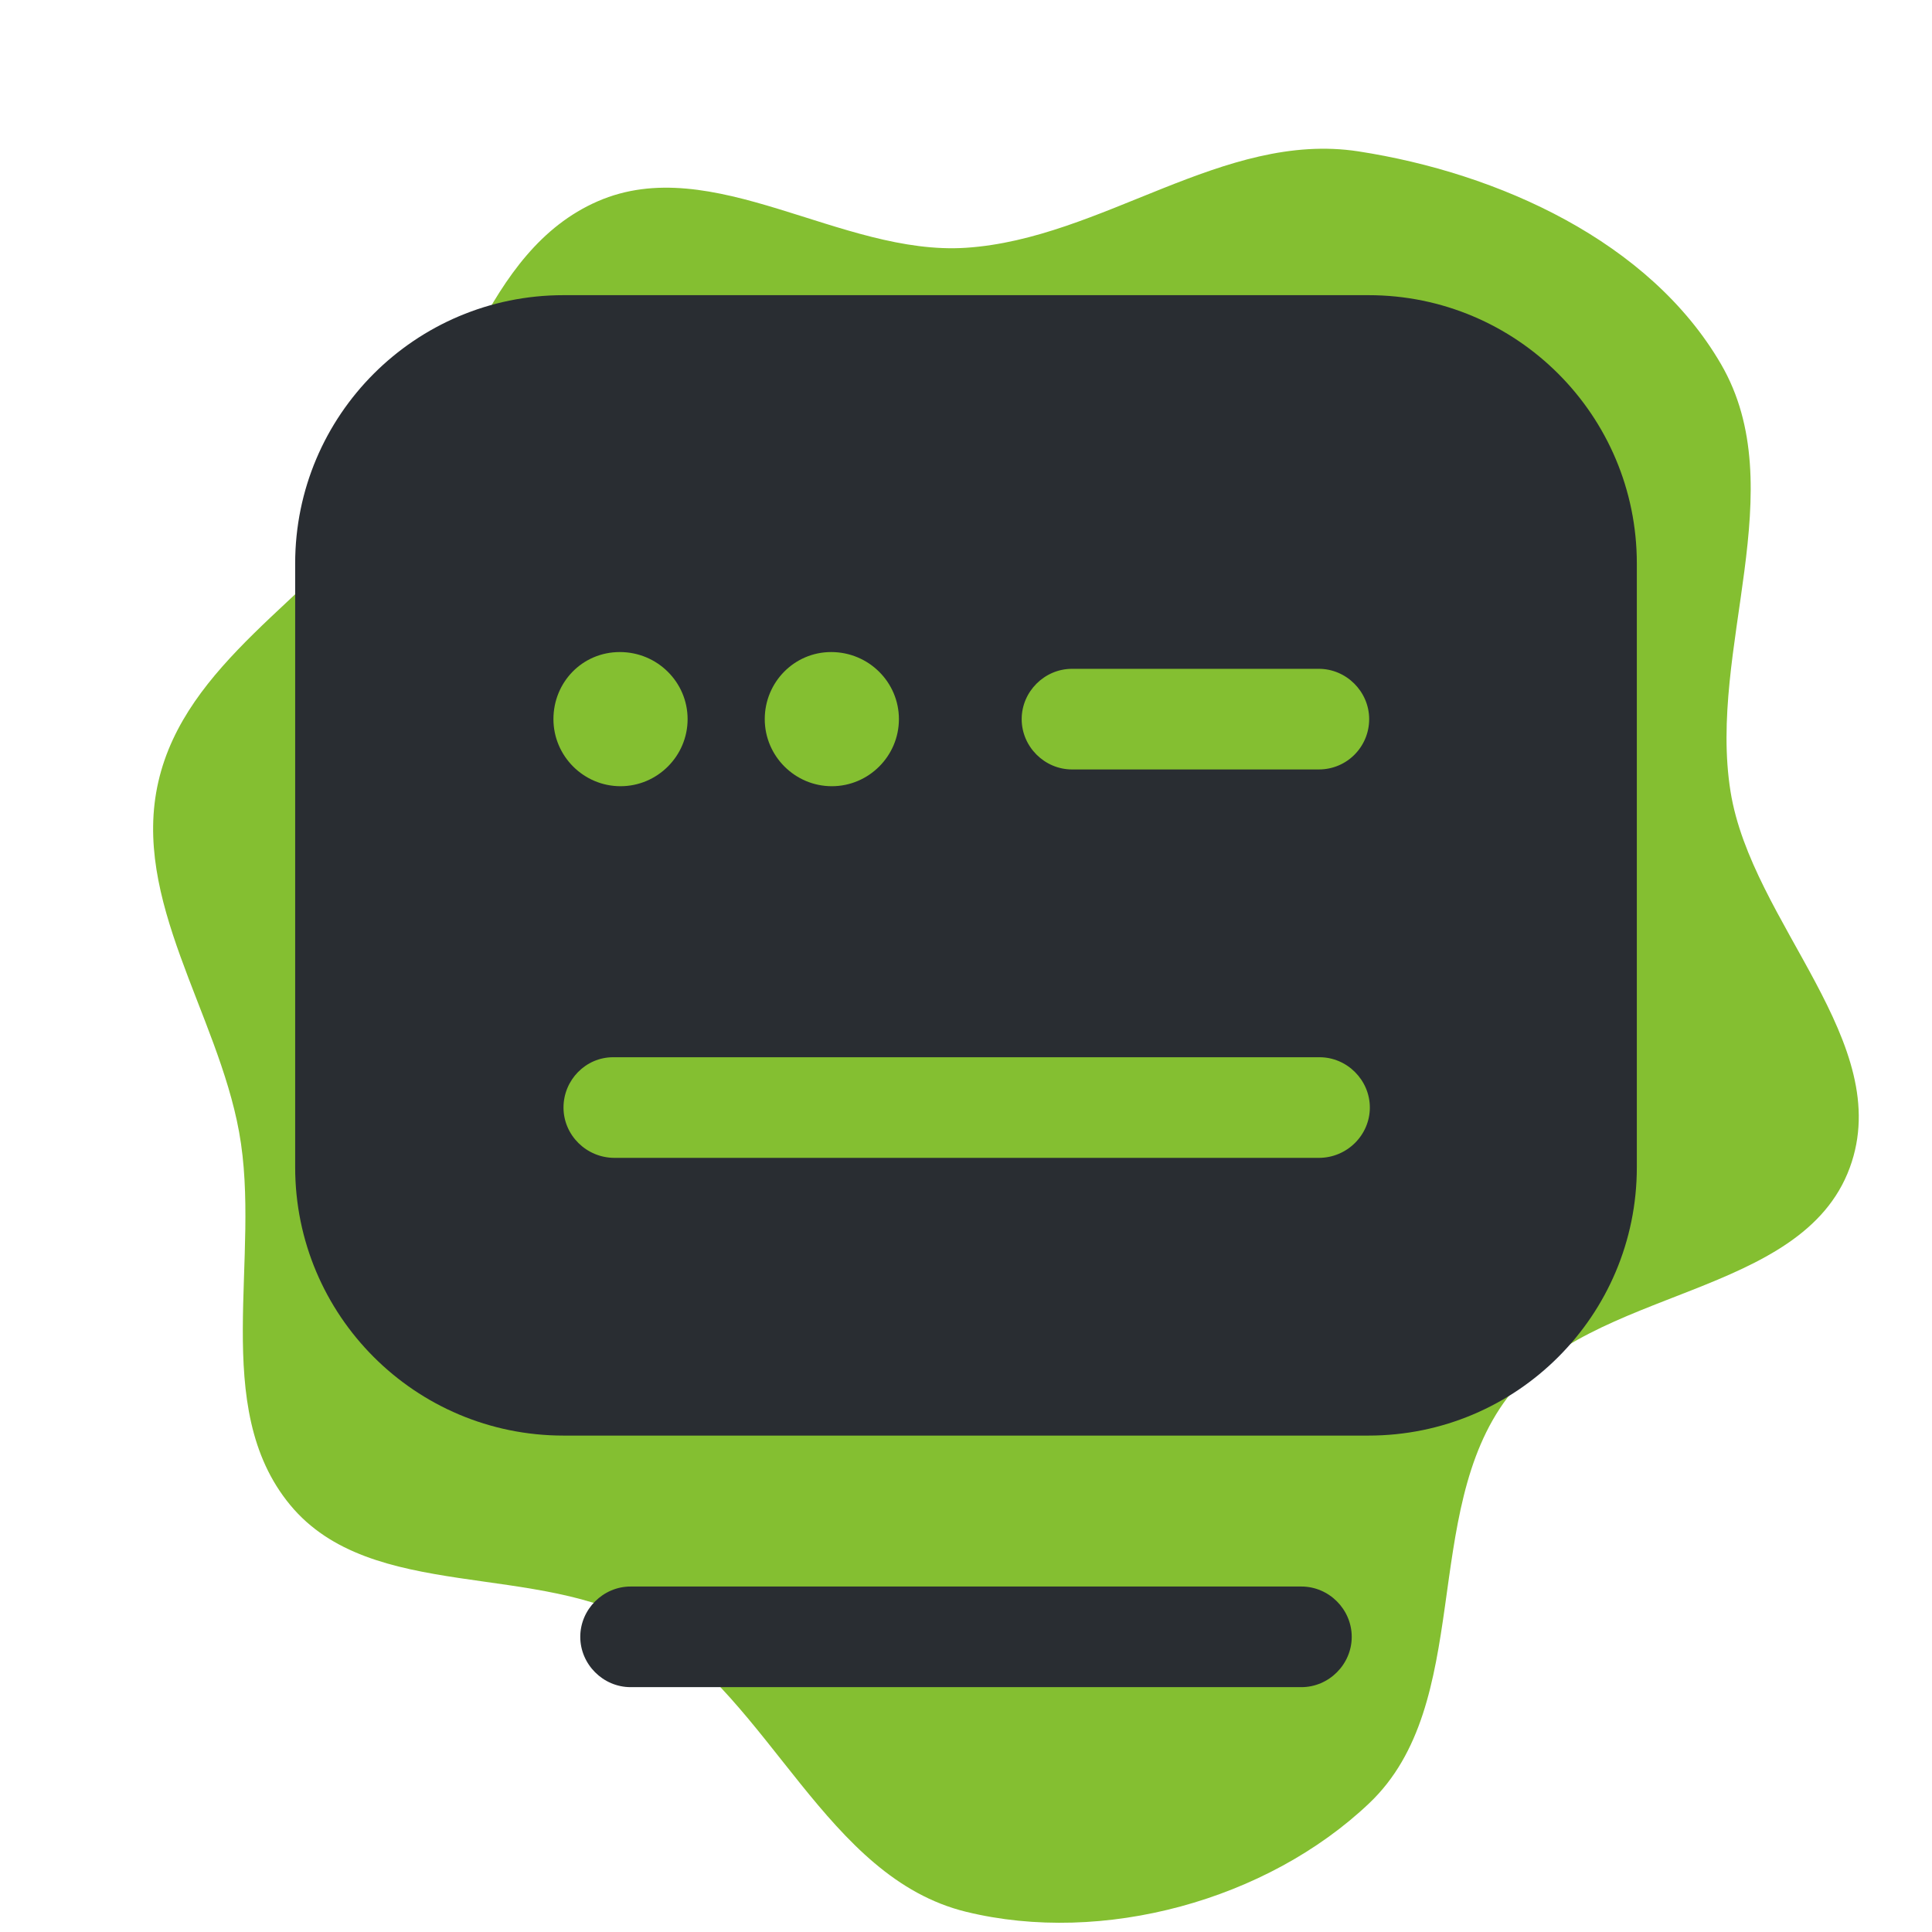
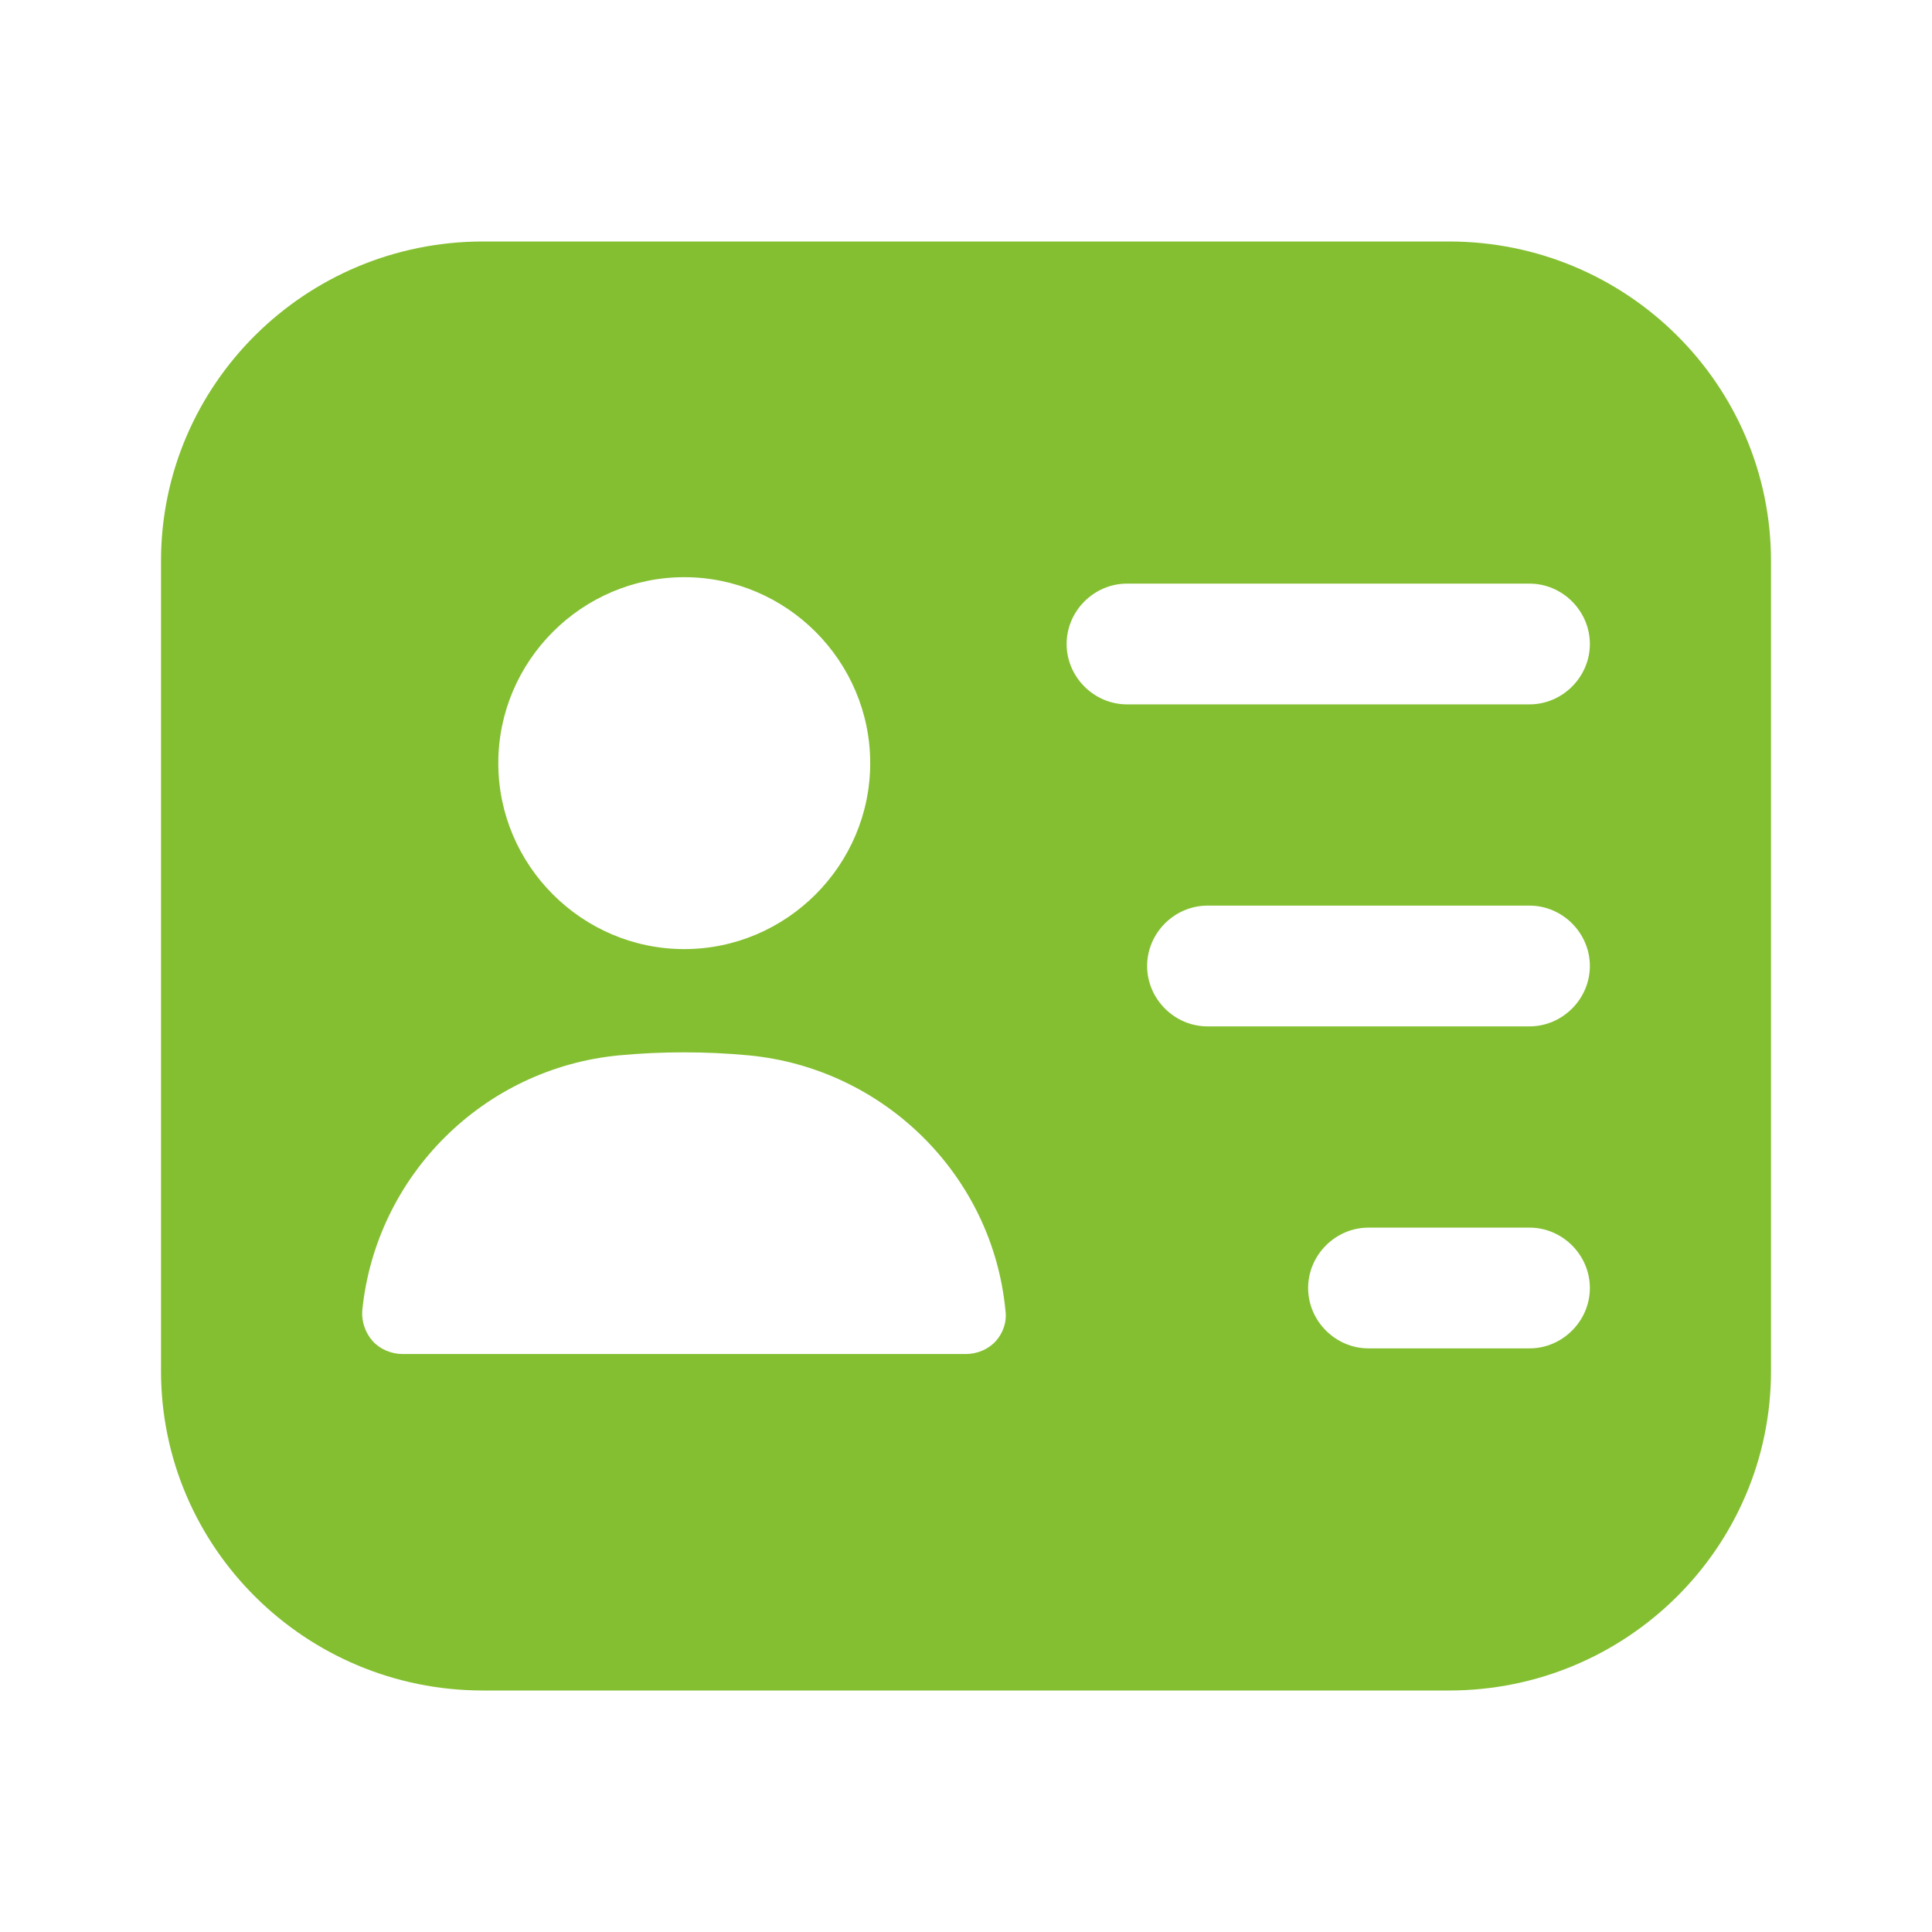
- <svg xmlns="http://www.w3.org/2000/svg" width="75px" height="75px" viewBox="-2.4 -2.4 28.80 28.80" fill="none">
-   <g id="SVGRepo_bgCarrier" stroke-width="0">
-     <path transform="translate(-2.4, -2.4), scale(0.9)" d="M16,31.665C18.267,32.22,20.985,31.475,22.678,29.868C24.416,28.219,23.523,25.062,24.967,23.151C26.358,21.312,29.842,21.505,30.638,19.341C31.4,17.27,29.012,15.289,28.663,13.11C28.284,10.749,29.706,8.096,28.504,6.029C27.322,3.997,24.821,2.865,22.498,2.507C20.265,2.164,18.254,3.956,16,4.104C13.929,4.24,11.803,2.505,9.9,3.334C8.01,4.158,7.6,6.665,6.356,8.309C5.143,9.911,3.072,10.988,2.623,12.947C2.173,14.905,3.6,16.771,3.96,18.748C4.338,20.819,3.465,23.304,4.806,24.927C6.152,26.555,8.921,25.851,10.731,26.94C12.778,28.172,13.68,31.096,16,31.665" fill="#84BF31" strokewidth="0" />
-   </g>
+ <svg xmlns="http://www.w3.org/2000/svg" width="75px" height="75px" viewBox="0 0 24 24" fill="none">
+   <g id="SVGRepo_bgCarrier" stroke-width="0" />
  <g id="SVGRepo_tracerCarrier" stroke-linecap="round" stroke-linejoin="round" />
  <g id="SVGRepo_iconCarrier">
-     <path d="M17 22.75H7C6.59 22.75 6.25 22.41 6.25 22C6.25 21.59 6.59 21.25 7 21.25H17C17.41 21.25 17.75 21.59 17.75 22C17.75 22.41 17.41 22.75 17 22.75Z" fill="#292D32" />
-     <path d="M18 2H6C3.79 2 2 3.79 2 6V15C2 17.21 3.79 19 6 19H18C20.21 19 22 17.21 22 15V6C22 3.79 20.21 2 18 2ZM9.99 7.32C10.55 7.32 11 7.77 11 8.32C11 8.87 10.55 9.32 10 9.32C9.45 9.32 9 8.87 9 8.32C9 7.77 9.44 7.32 9.99 7.32ZM6.84 7.32C7.4 7.32 7.85 7.77 7.85 8.32C7.85 8.87 7.4 9.32 6.85 9.32C6.3 9.32 5.85 8.87 5.85 8.32C5.85 7.77 6.28 7.32 6.84 7.32ZM17.26 14.86H6.76C6.34 14.86 6 14.52 6 14.11C6 13.7 6.33 13.36 6.74 13.36H17.27C17.68 13.36 18.02 13.7 18.02 14.11C18.02 14.52 17.68 14.86 17.26 14.86ZM17.26 9.07H13.58C13.17 9.07 12.83 8.73 12.83 8.32C12.83 7.91 13.17 7.57 13.58 7.57H17.26C17.67 7.57 18.01 7.91 18.01 8.32C18.01 8.73 17.68 9.07 17.26 9.07Z" fill="#292D32" />
+     <path d="M18 3H6C3.79 3 2 4.78 2 6.97V17.03C2 19.22 3.79 21 6 21H18C20.21 21 22 19.22 22 17.03V6.97C22 4.78 20.21 3 18 3ZM8.5 7.17C9.77 7.17 10.81 8.21 10.81 9.48C10.81 10.75 9.77 11.79 8.5 11.79C7.23 11.79 6.19 10.75 6.19 9.48C6.19 8.21 7.23 7.17 8.5 7.17ZM12.37 16.66C12.28 16.76 12.14 16.82 12 16.82H5C4.86 16.82 4.72 16.76 4.63 16.66C4.54 16.56 4.49 16.42 4.5 16.28C4.67 14.6 6.01 13.27 7.69 13.11C8.22 13.06 8.77 13.06 9.3 13.11C10.98 13.27 12.33 14.6 12.49 16.28C12.51 16.42 12.46 16.56 12.37 16.66ZM19 16.75H17C16.59 16.75 16.25 16.41 16.25 16C16.25 15.59 16.59 15.25 17 15.25H19C19.41 15.25 19.75 15.59 19.75 16C19.75 16.41 19.41 16.75 19 16.75ZM19 12.75H15C14.59 12.75 14.25 12.41 14.25 12C14.25 11.59 14.59 11.25 15 11.25H19C19.41 11.25 19.75 11.59 19.75 12C19.75 12.41 19.41 12.75 19 12.75ZM19 8.75H14C13.59 8.75 13.25 8.41 13.25 8C13.25 7.59 13.59 7.25 14 7.25H19C19.41 7.25 19.75 7.59 19.75 8C19.75 8.41 19.41 8.75 19 8.75Z" fill="#84BF31" />
  </g>
</svg>
